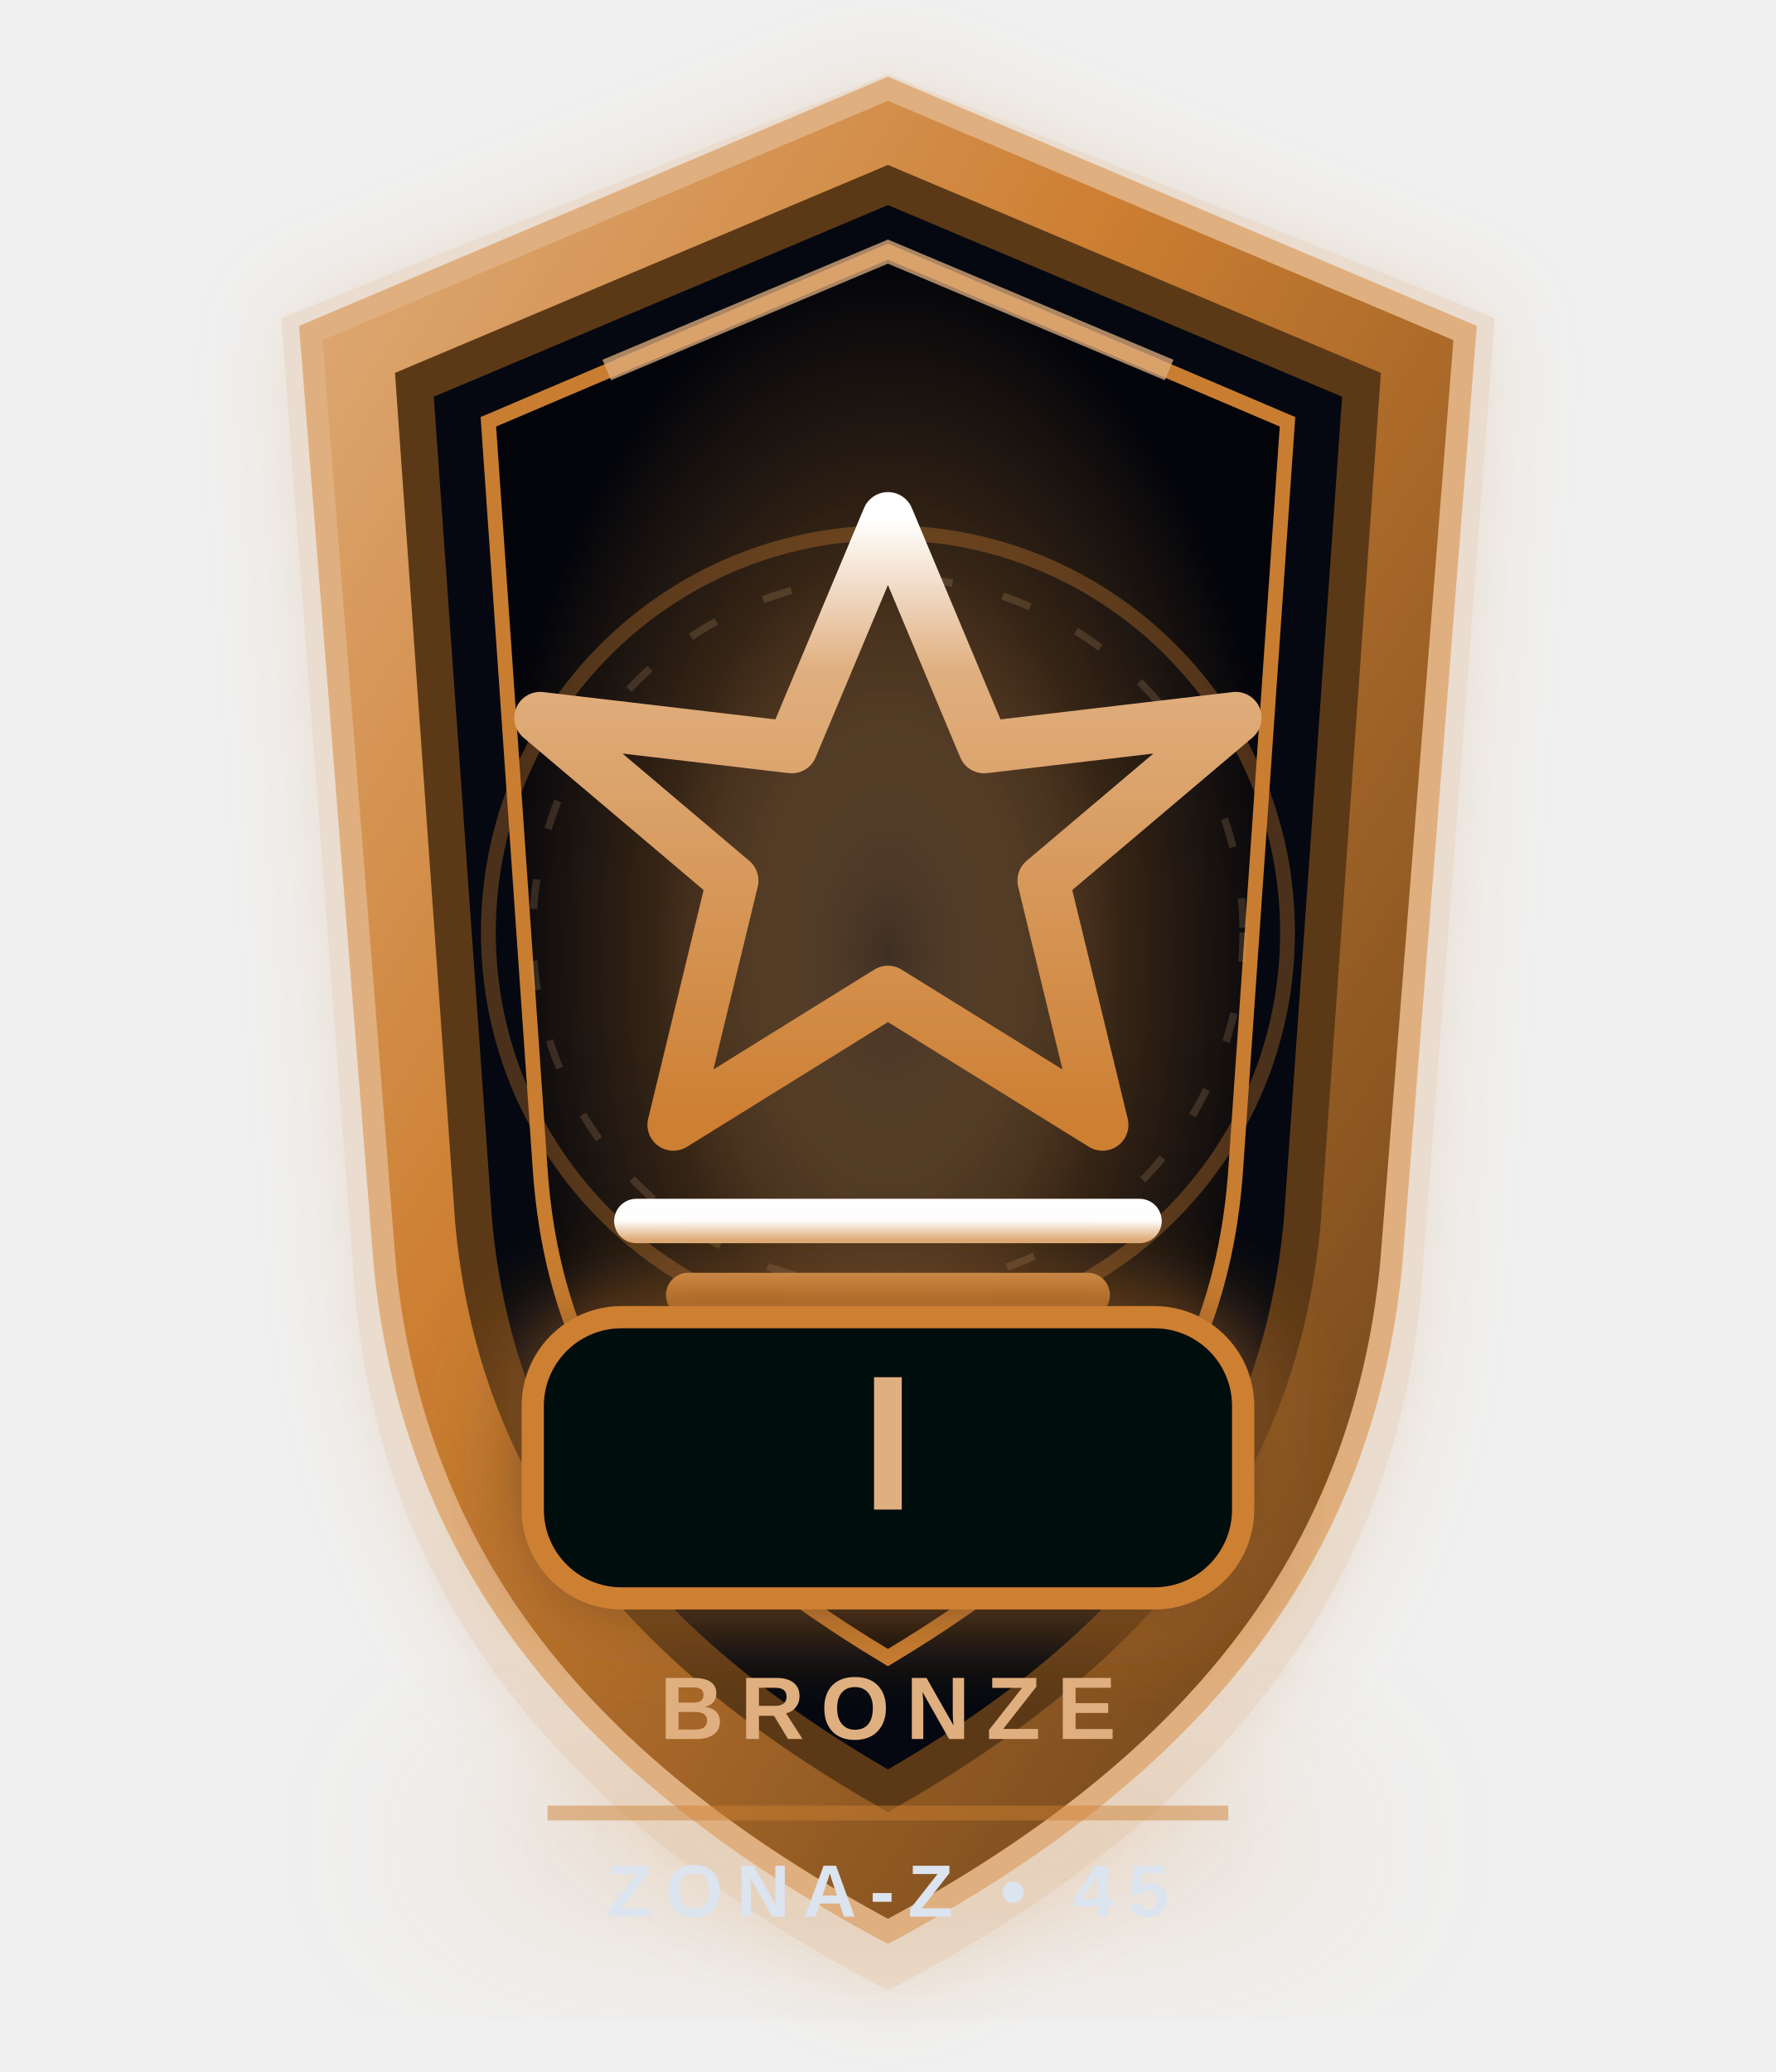
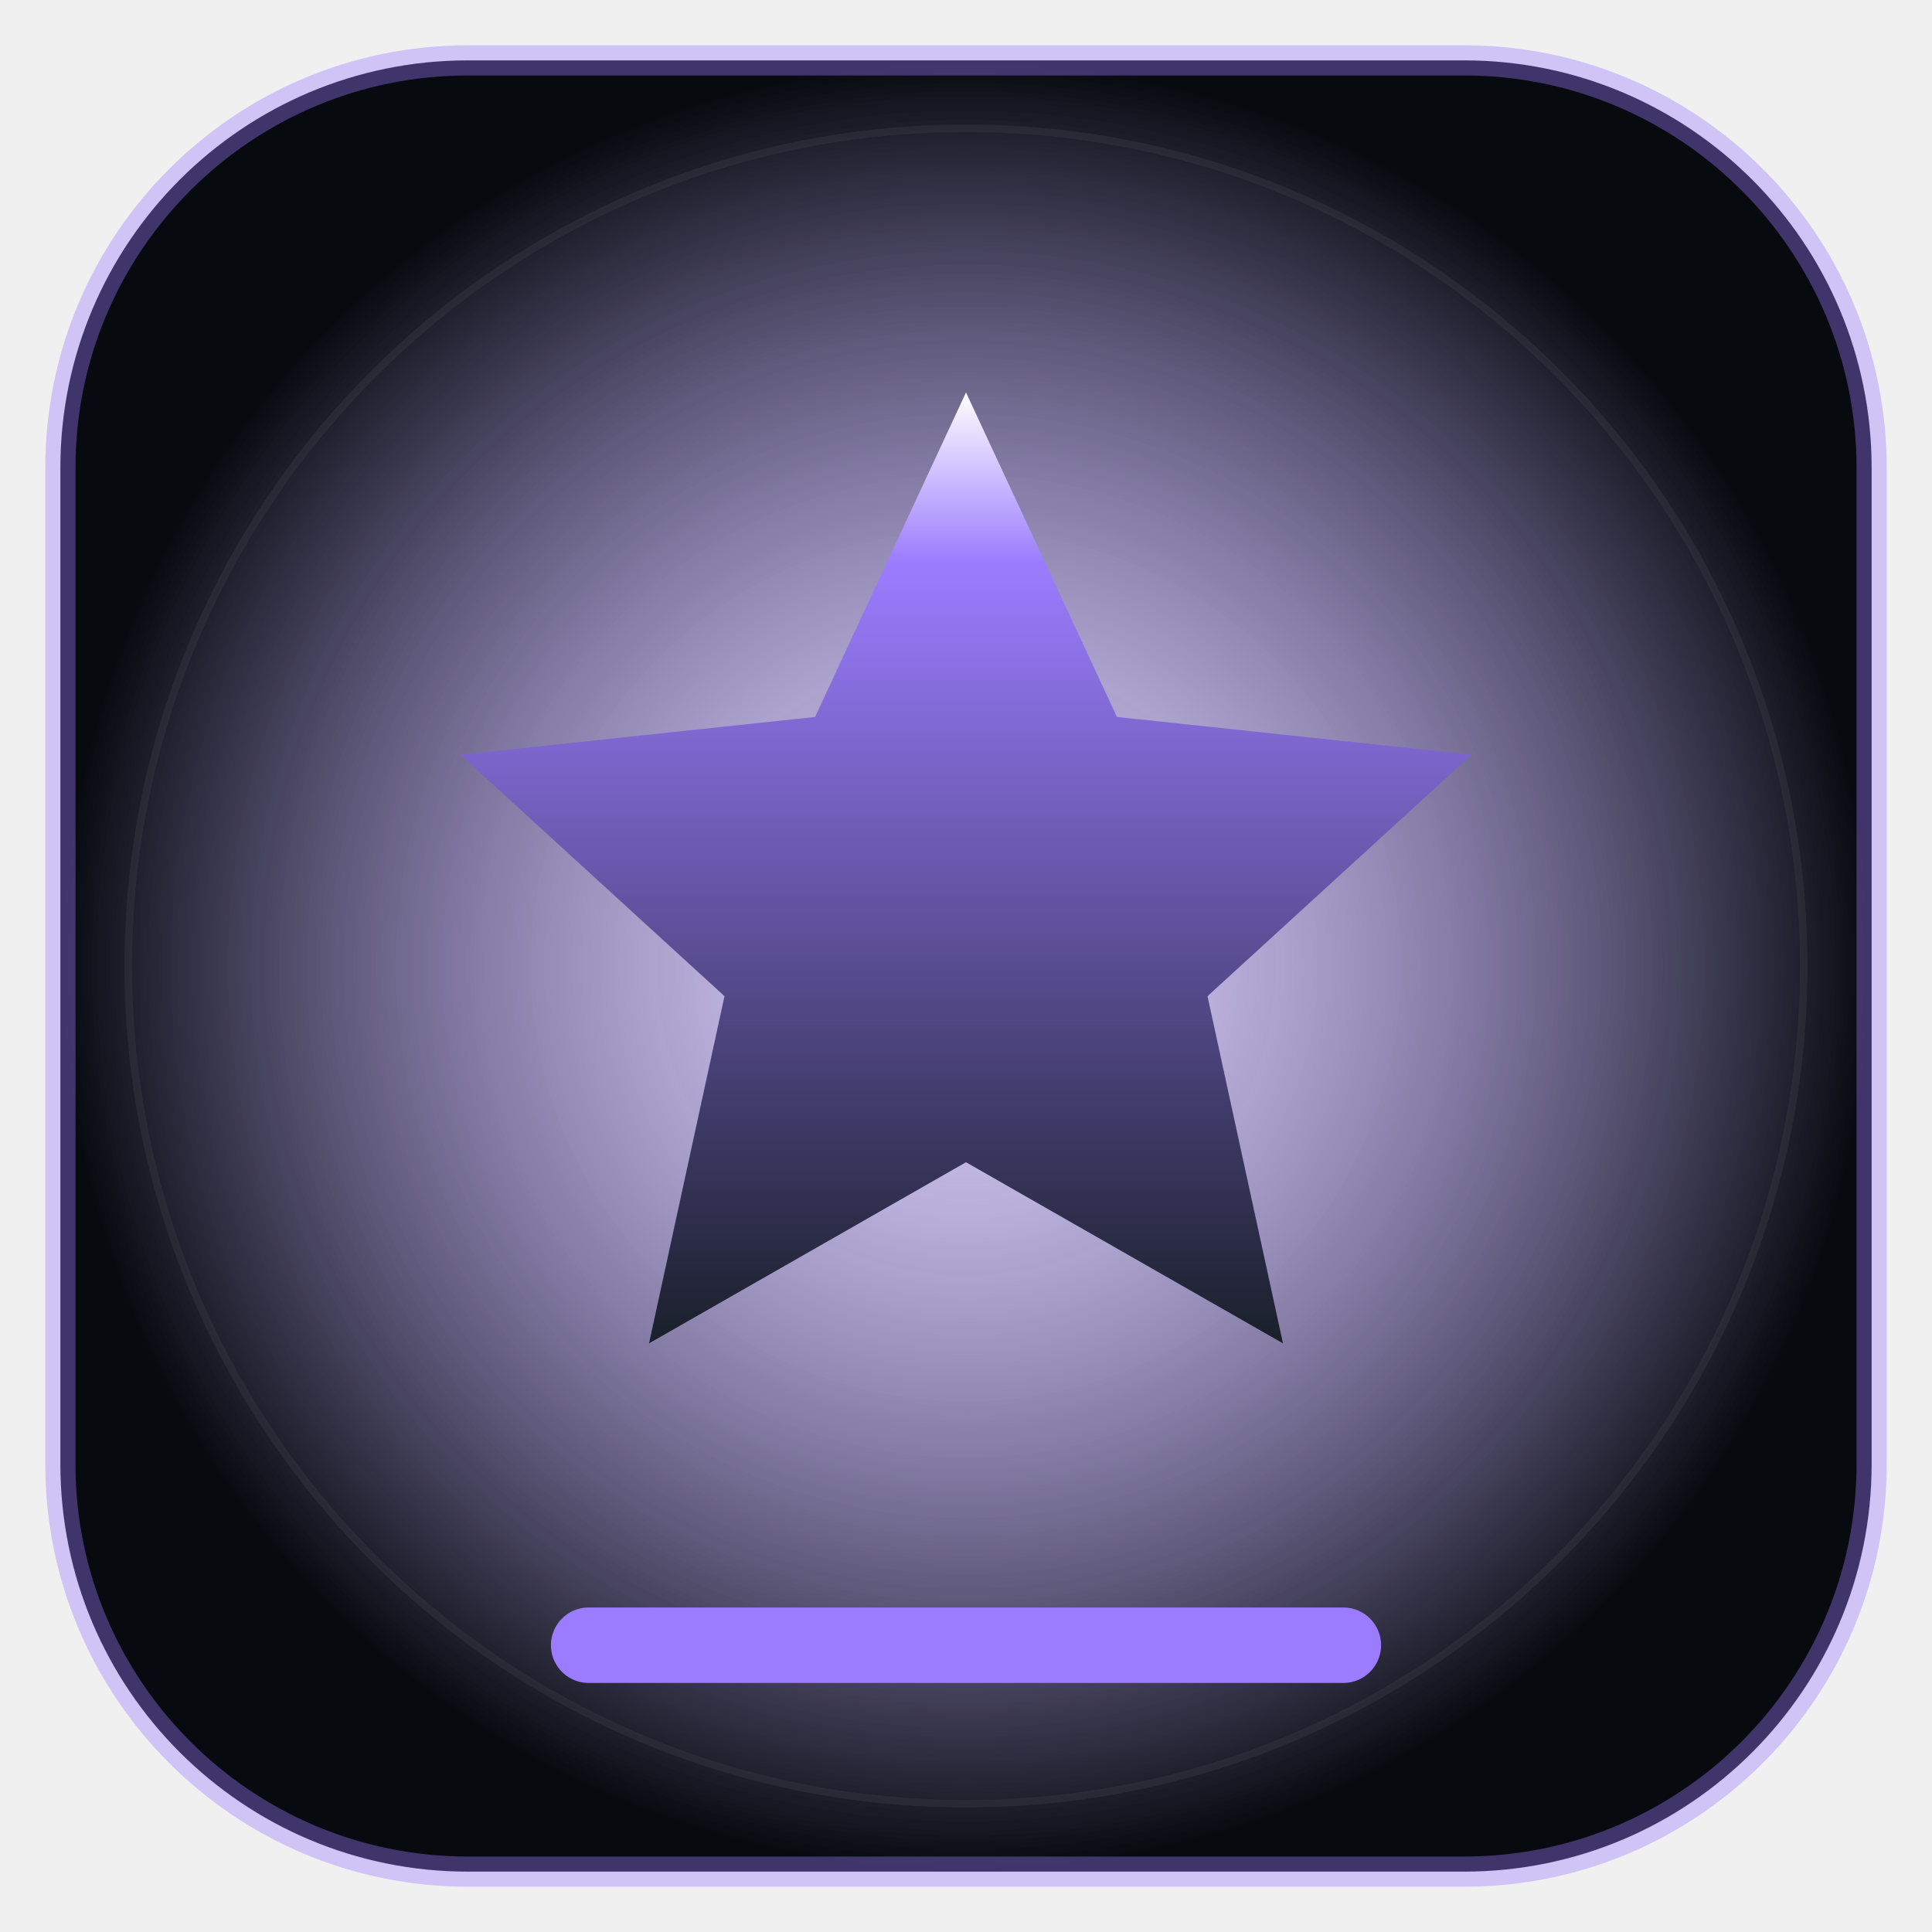
- <svg xmlns="http://www.w3.org/2000/svg" width="240" height="280" viewBox="0 0 240 280" role="img" aria-label="Iniciado no Combate">
+ <svg xmlns="http://www.w3.org/2000/svg" viewBox="0 0 256 256">
  <defs>
-     <linearGradient id="shield" x1="0" y1="0" x2="1" y2="1">
-       <stop offset="0" stop-color="#e0af7f" />
-       <stop offset=".38" stop-color="#cd7f32" />
-       <stop offset="1" stop-color="#5c3916" />
+     <linearGradient id="a" x2="0" y2="1">
+       <stop stop-color="#fff" />
+       <stop offset=".18" stop-color="#9b7cff" />
+       <stop offset="1" stop-color="#191f29" />
    </linearGradient>
-     <linearGradient id="glow" x1="0" y1="0" x2="0" y2="1">
-       <stop offset="0" stop-color="#fff" />
-       <stop offset=".25" stop-color="#e0af7f" />
-       <stop offset="1" stop-color="#cd7f32" />
-     </linearGradient>
-     <radialGradient id="core">
-       <stop offset="0" stop-color="#d69656" stop-opacity=".28" />
-       <stop offset=".58" stop-color="#3a2715" stop-opacity=".95" />
-       <stop offset="1" stop-color="#02040a" />
+     <radialGradient id="b">
+       <stop stop-color="#9b7cff" stop-opacity=".24" />
+       <stop offset="1" stop-color="#070a0f" />
    </radialGradient>
-     <filter id="shadow" x="-70%" y="-70%" width="240%" height="240%">
-       <feGaussianBlur stdDeviation="6" result="b" />
-       <feMerge>
-         <feMergeNode in="b" />
-         <feMergeNode in="SourceGraphic" />
-       </feMerge>
-     </filter>
-     <filter id="soft" x="-50%" y="-50%" width="200%" height="200%">
-       <feGaussianBlur stdDeviation="12" />
-     </filter>
  </defs>
-   <ellipse cx="120" cy="249" rx="62" ry="12" fill="#cd7f32" opacity=".18" filter="url(#soft)" />
-   <path d="M120 10 202 43l-10 132c-4 43-30 72-72 94-42-22-68-51-72-94L38 43Z" fill="#cd7f32" opacity=".18" filter="url(#shadow)" />
-   <path d="M120 12 198 45l-10 126c-4 40-27 68-68 90-41-22-64-50-68-90L42 45Z" fill="url(#shield)" stroke="#e0af7f" stroke-width="3" />
-   <path d="M120 25 184 52l-8 113c-3 33-21 57-56 77-35-20-53-44-56-77L56 52Z" fill="#050810" stroke="#5c3916" stroke-width="5" />
-   <path d="M120 34 174 57l-7 101c-2 29-17 48-47 66-30-18-45-37-47-66L66 57Z" fill="url(#core)" stroke="#cd7f32" stroke-width="2" opacity=".98" />
-   <path d="M82 50 120 34l38 16" fill="none" stroke="#e0af7f" stroke-width="3" opacity=".75" />
-   <circle cx="120" cy="126" r="54" fill="none" stroke="#cd7f32" stroke-width="2" opacity=".35" />
-   <circle cx="120" cy="126" r="48" fill="none" stroke="#e0af7f" stroke-width="1" opacity=".18" stroke-dasharray="4 7" />
-   <g transform="translate(120 126)">
-     <path d="m0-56 13 31 34-4-26 22 8 33L0 8-29 26l8-33-26-22 34 4Z" fill="none" stroke="url(#glow)" stroke-width="7" stroke-linejoin="round" />
-     <path d="M-34 39h68M-27 49h54" stroke="url(#glow)" stroke-width="6" stroke-linecap="round" />
-   </g>
-   <g filter="url(#shadow)">
-     <rect x="72" y="178" width="96" height="38" rx="12" fill="#05070c" stroke="#cd7f32" stroke-width="3" />
-     <text x="120" y="204" fill="#e0af7f" text-anchor="middle" font-family="Arial Black,Arial,sans-serif" font-size="26" font-weight="900" letter-spacing=".5">I</text>
-   </g>
-   <text x="120" y="235" fill="#e0af7f" text-anchor="middle" font-family="Arial,Helvetica,sans-serif" font-size="12" font-weight="900" letter-spacing="2.2">BRONZE</text>
-   <path d="M74 245h92" stroke="#cd7f32" stroke-width="2" opacity=".48" />
-   <text x="120" y="259" fill="#dbe4ef" text-anchor="middle" font-family="Arial,Helvetica,sans-serif" font-size="10" font-weight="800" letter-spacing="1.8">ZONA-Z • 45</text>
+   <rect x="8" y="8" width="240" height="240" rx="54" fill="url(#b)" stroke="#9b7cff" stroke-opacity=".38" stroke-width="4" />
+   <path d="M128 52l20 43 47 5-35 32 10 46-42-24-42 24 10-46-35-32 47-5z" fill="url(#a)" />
+   <path d="M78 218h100" stroke="#9b7cff" stroke-width="10" stroke-linecap="round" />
+   <circle cx="128" cy="128" r="111" fill="none" stroke="#fff" stroke-opacity=".05" />
</svg>
